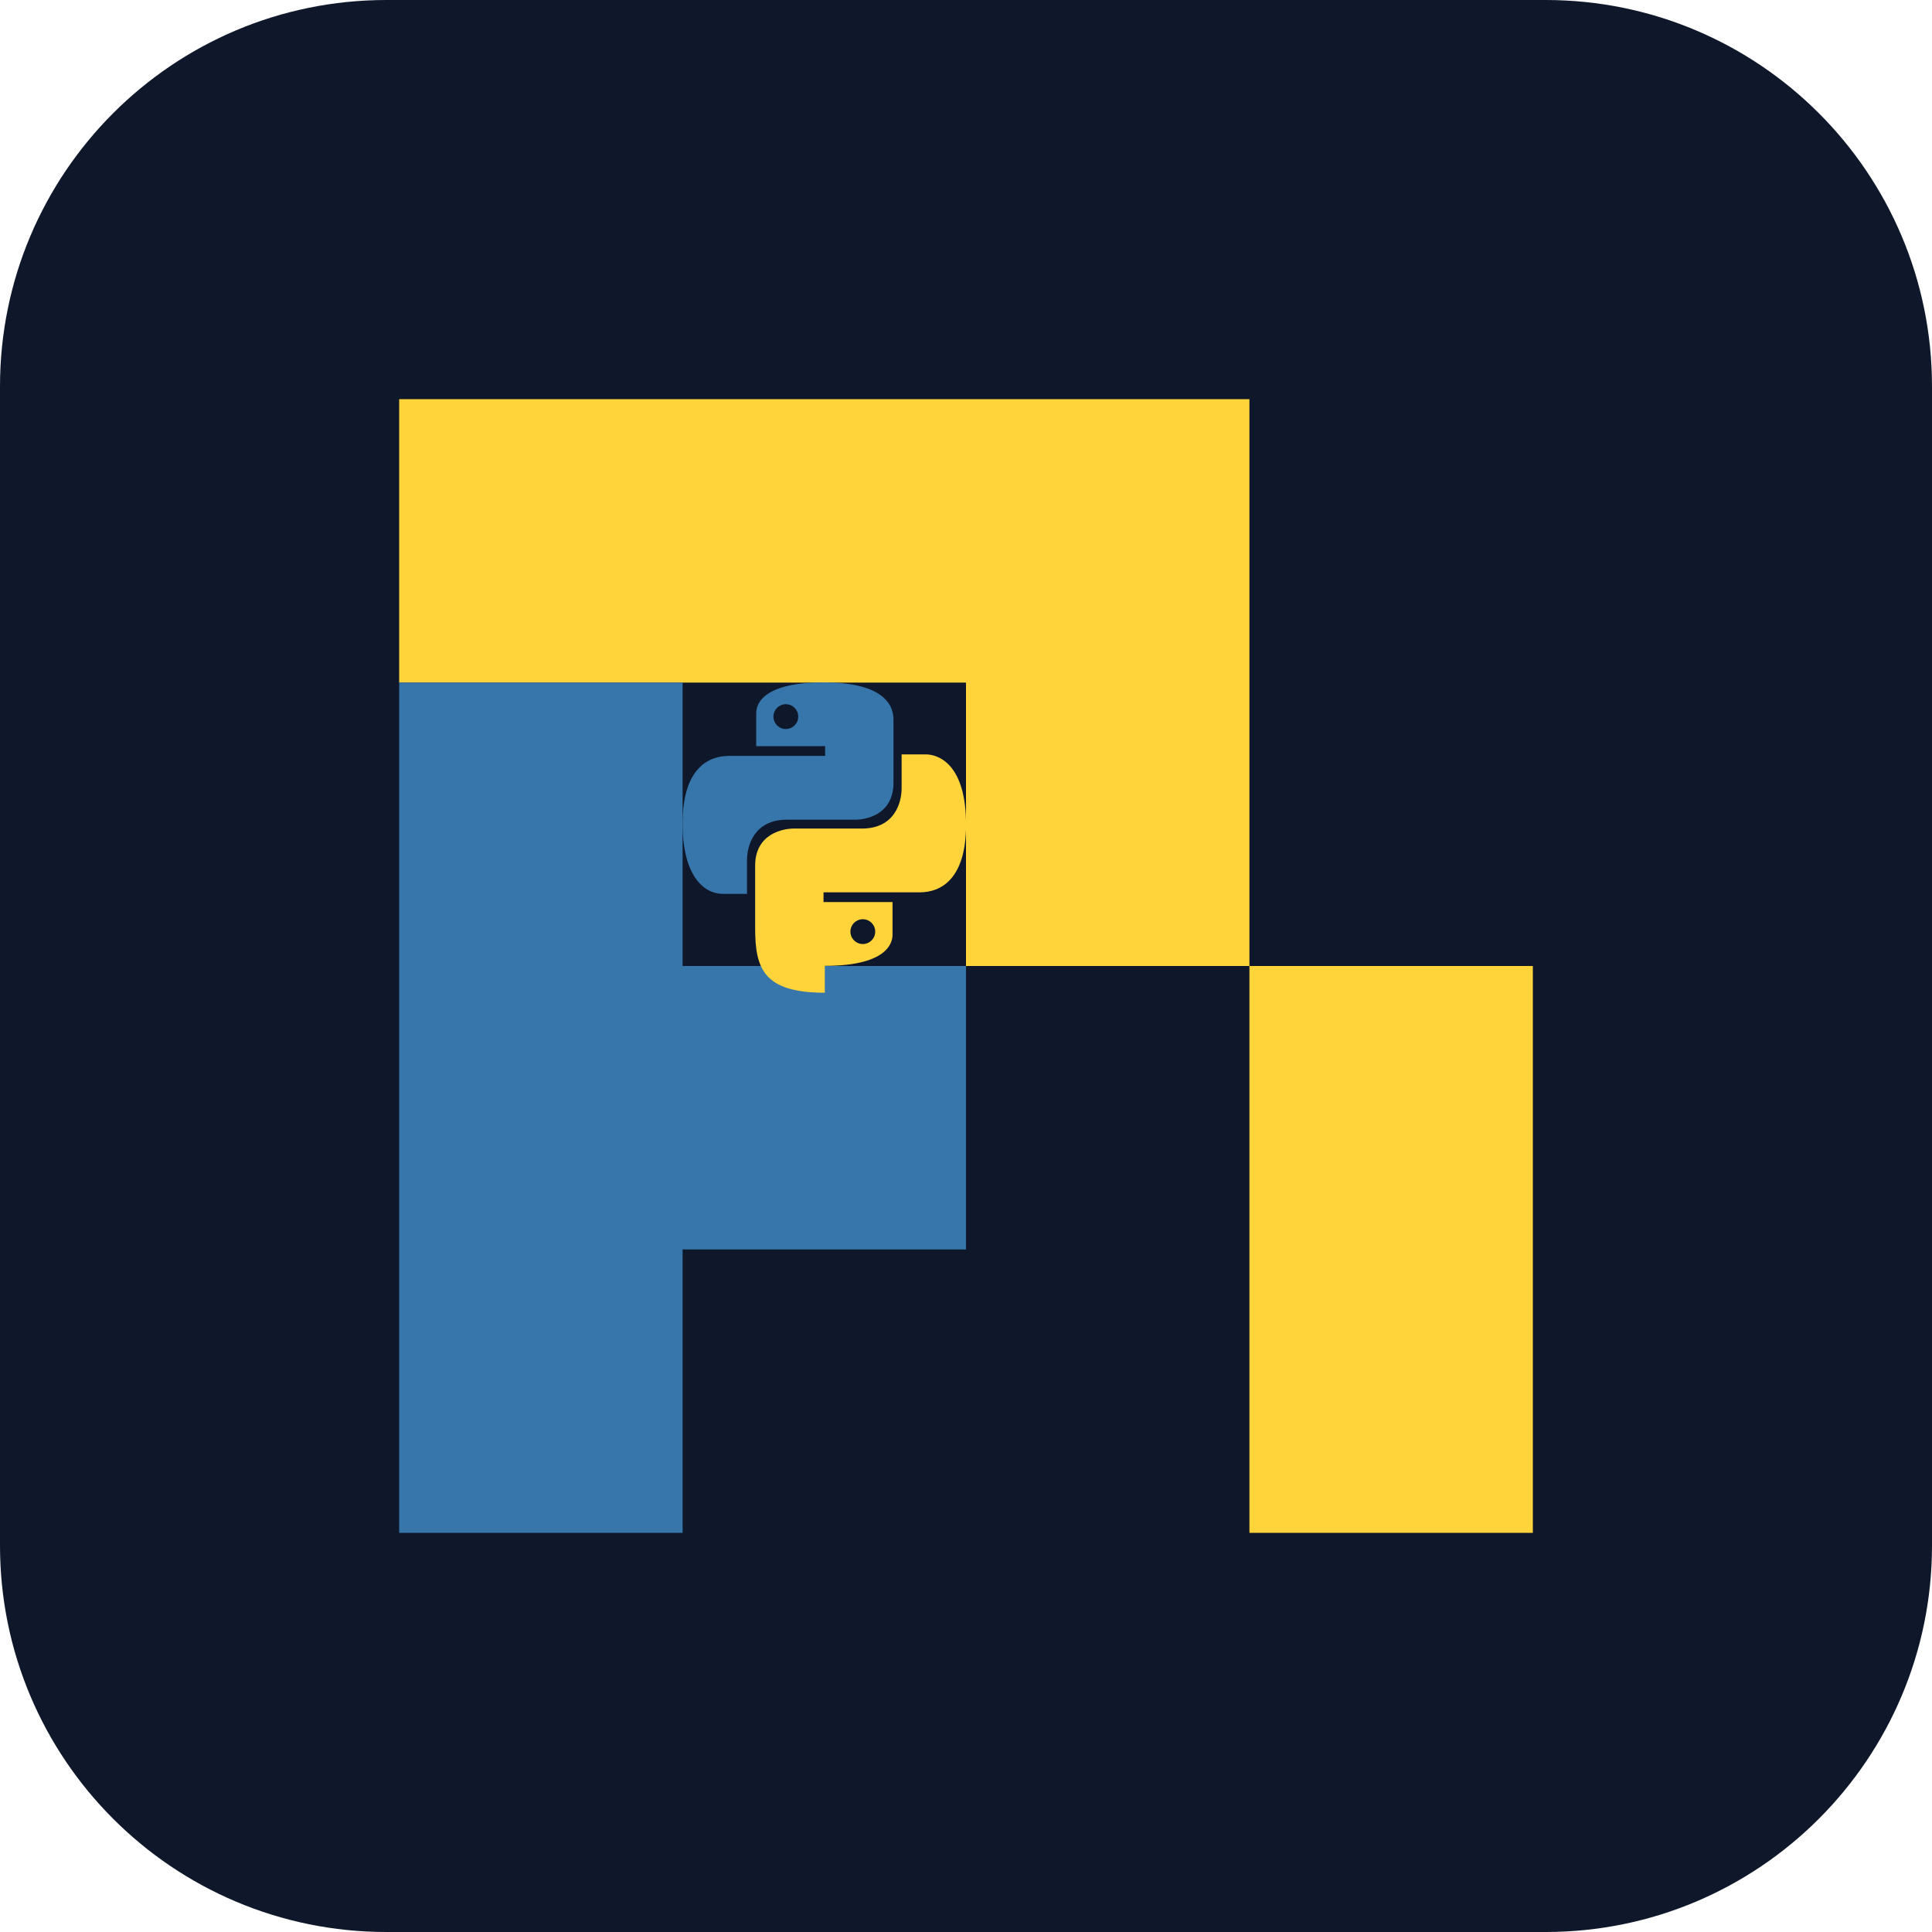
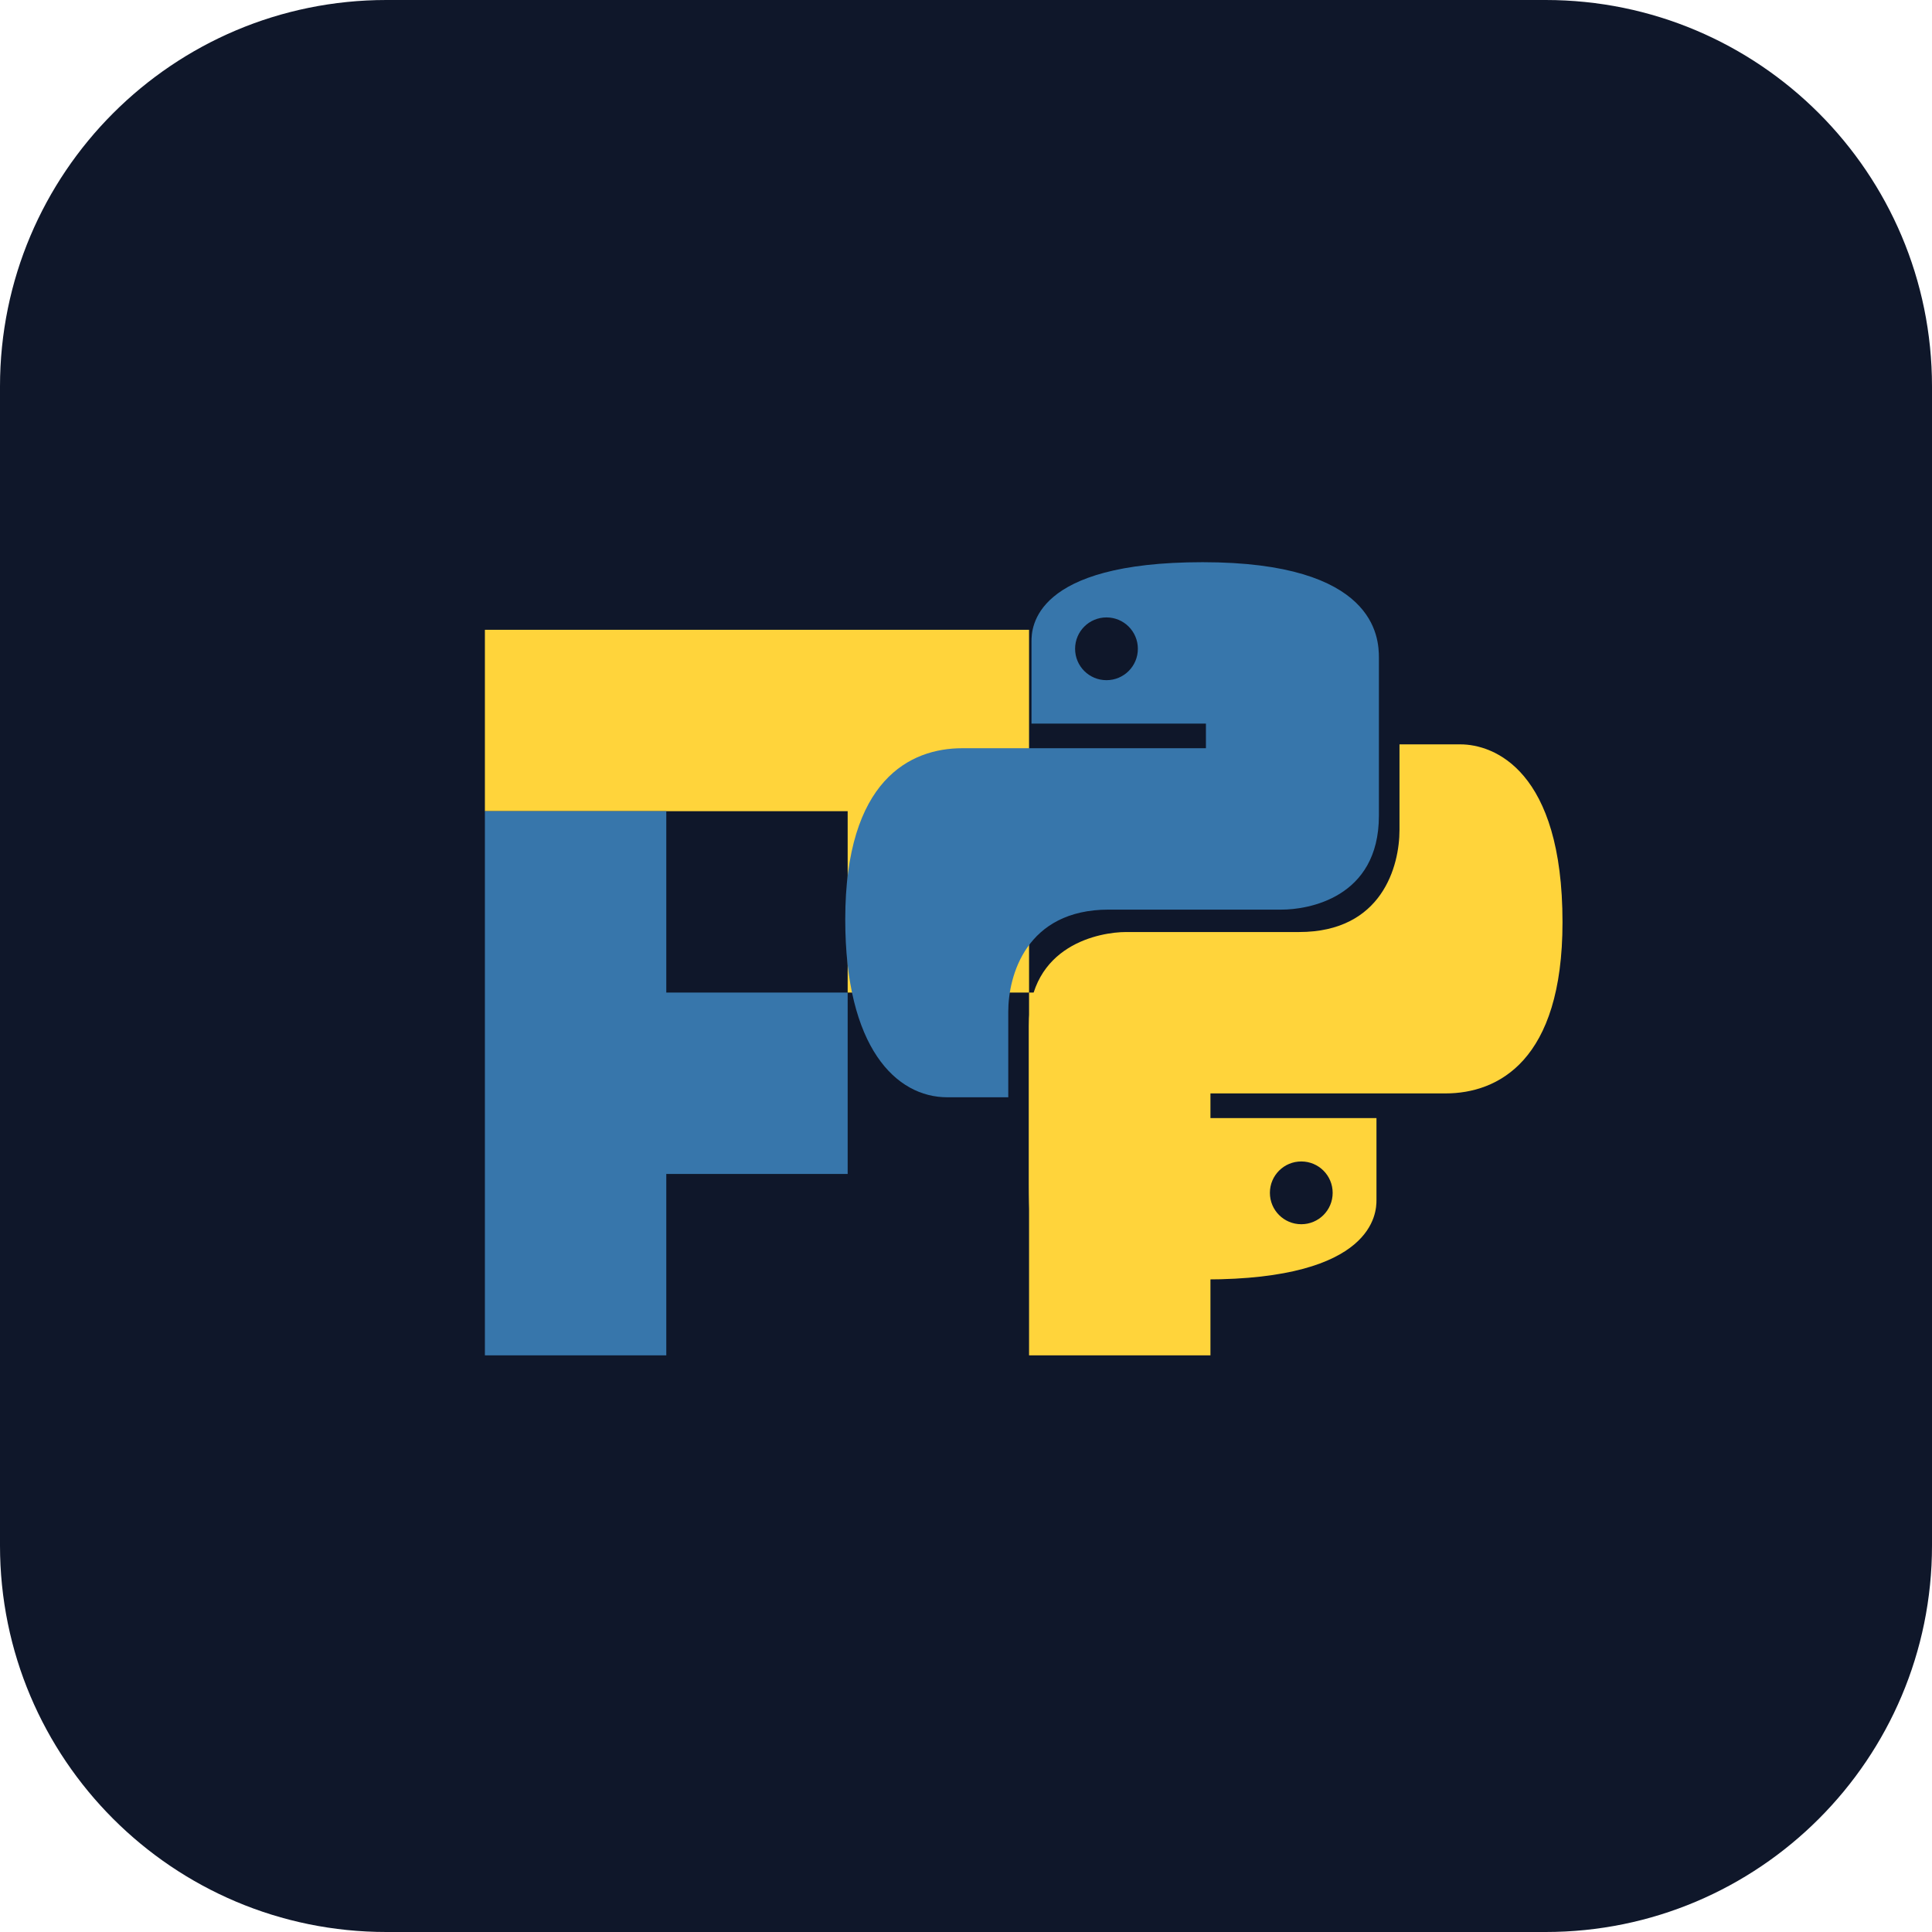
<svg xmlns="http://www.w3.org/2000/svg" viewBox="0 0 800 800" role="img" aria-label="Pi Agent Python SDK">
  <rect width="800" height="800" rx="160" fill="#0F172A" />
-   <path fill="#FFD43B" d="M165.29 165.29H517.36V400H400V282.65H165.29Z" />
-   <path fill="#3776AB" d="M165.29 282.65H282.65V400H400V517.36H282.65V634.72H165.29Z" />
-   <path fill="#FFD43B" d="M517.36 400H634.72V634.72H517.36Z" />
-   <g transform="translate(282.65 282.65) scale(1.067)">
-     <path fill="#3776AB" d="M54.813-0.077c-25.971 0-26.25 10.081-26.25 12.156 0 3.148 0 12.594 0 12.594h26.75v3.781s-27.852 0-37.375 0c-7.949 0-17.938 4.833-17.938 26.25 0 19.673 7.792 27.281 15.656 27.281 2.335 0 9.344 0 9.344 0s0-9.765 0-13.125c0-5.491 2.721-15.656 15.406-15.656 15.91 0 19.971 0 26.531 0 3.902 0 14.906-1.696 14.906-14.406 0-13.452 0-17.89 0-24.219C81.844 11.426 81.305-0.077 54.813-0.077z M40.063 8.392c2.662 0 4.813 2.15 4.813 4.813 0 2.661-2.151 4.813-4.813 4.813s-4.813-2.151-4.813-4.813c0-2.663 2.151-4.813 4.813-4.813z" />
-     <path fill="#FFD43B" d="M55.187 109.923c25.959 0 26.282-10.271 26.282-12.156 0-3.148 0-12.594 0-12.594H54.687v-3.781s28.032 0 37.375 0c8.009 0 17.938-4.954 17.938-26.25 0-23.322-10.538-27.281-15.656-27.281-2.336 0-9.344 0-9.344 0s0 10.216 0 13.125c0 5.491-2.631 15.656-15.406 15.656-15.91 0-19.476 0-26.532 0-3.892 0-14.906 1.896-14.906 14.406 0 14.475 0 18.265 0 24.219 0 15.656 3.196 25.082 27.031 25.082z M69.938 101.454c-2.662 0-4.813-2.151-4.813-4.813s2.15-4.813 4.813-4.813c2.661 0 4.813 2.151 4.813 4.813s-2.152 4.813-4.813 4.813z" />
+   <g transform="translate(95 155)">
+     <g transform="scale(0.64)">
+       <path fill="#FFD43B" d="M165.29 165.29H517.36V400H400V282.65H165.29Z" />
+       <path fill="#3776AB" d="M165.29 282.65H282.65V400H400V517.36H282.65V634.72H165.29Z" />
+       <path fill="#FFD43B" d="M517.36 400H634.72V634.72H517.36Z" />
+     </g>
+     <g transform="translate(255 78) scale(2.7)">
+       <path fill="#3776AB" d="M54.813-0.077c-25.971 0-26.25 10.081-26.25 12.156 0 3.148 0 12.594 0 12.594h26.75v3.781s-27.852 0-37.375 0c-7.949 0-17.938 4.833-17.938 26.25 0 19.673 7.792 27.281 15.656 27.281 2.335 0 9.344 0 9.344 0s0-9.765 0-13.125c0-5.491 2.721-15.656 15.406-15.656 15.91 0 19.971 0 26.531 0 3.902 0 14.906-1.696 14.906-14.406 0-13.452 0-17.89 0-24.219C81.844 11.426 81.305-0.077 54.813-0.077z M40.063 8.392c2.662 0 4.813 2.15 4.813 4.813 0 2.661-2.151 4.813-4.813 4.813s-4.813-2.151-4.813-4.813c0-2.663 2.151-4.813 4.813-4.813z" />
+       <path fill="#FFD43B" d="M55.187 109.923c25.959 0 26.282-10.271 26.282-12.156 0-3.148 0-12.594 0-12.594H54.687v-3.781s28.032 0 37.375 0c8.009 0 17.938-4.954 17.938-26.25 0-23.322-10.538-27.281-15.656-27.281-2.336 0-9.344 0-9.344 0s0 10.216 0 13.125c0 5.491-2.631 15.656-15.406 15.656-15.91 0-19.476 0-26.532 0-3.892 0-14.906 1.896-14.906 14.406 0 14.475 0 18.265 0 24.219 0 15.656 3.196 25.082 27.031 25.082z M69.938 101.454c-2.662 0-4.813-2.151-4.813-4.813s2.15-4.813 4.813-4.813c2.661 0 4.813 2.151 4.813 4.813s-2.152 4.813-4.813 4.813z" />
+     </g>
  </g>
</svg>
